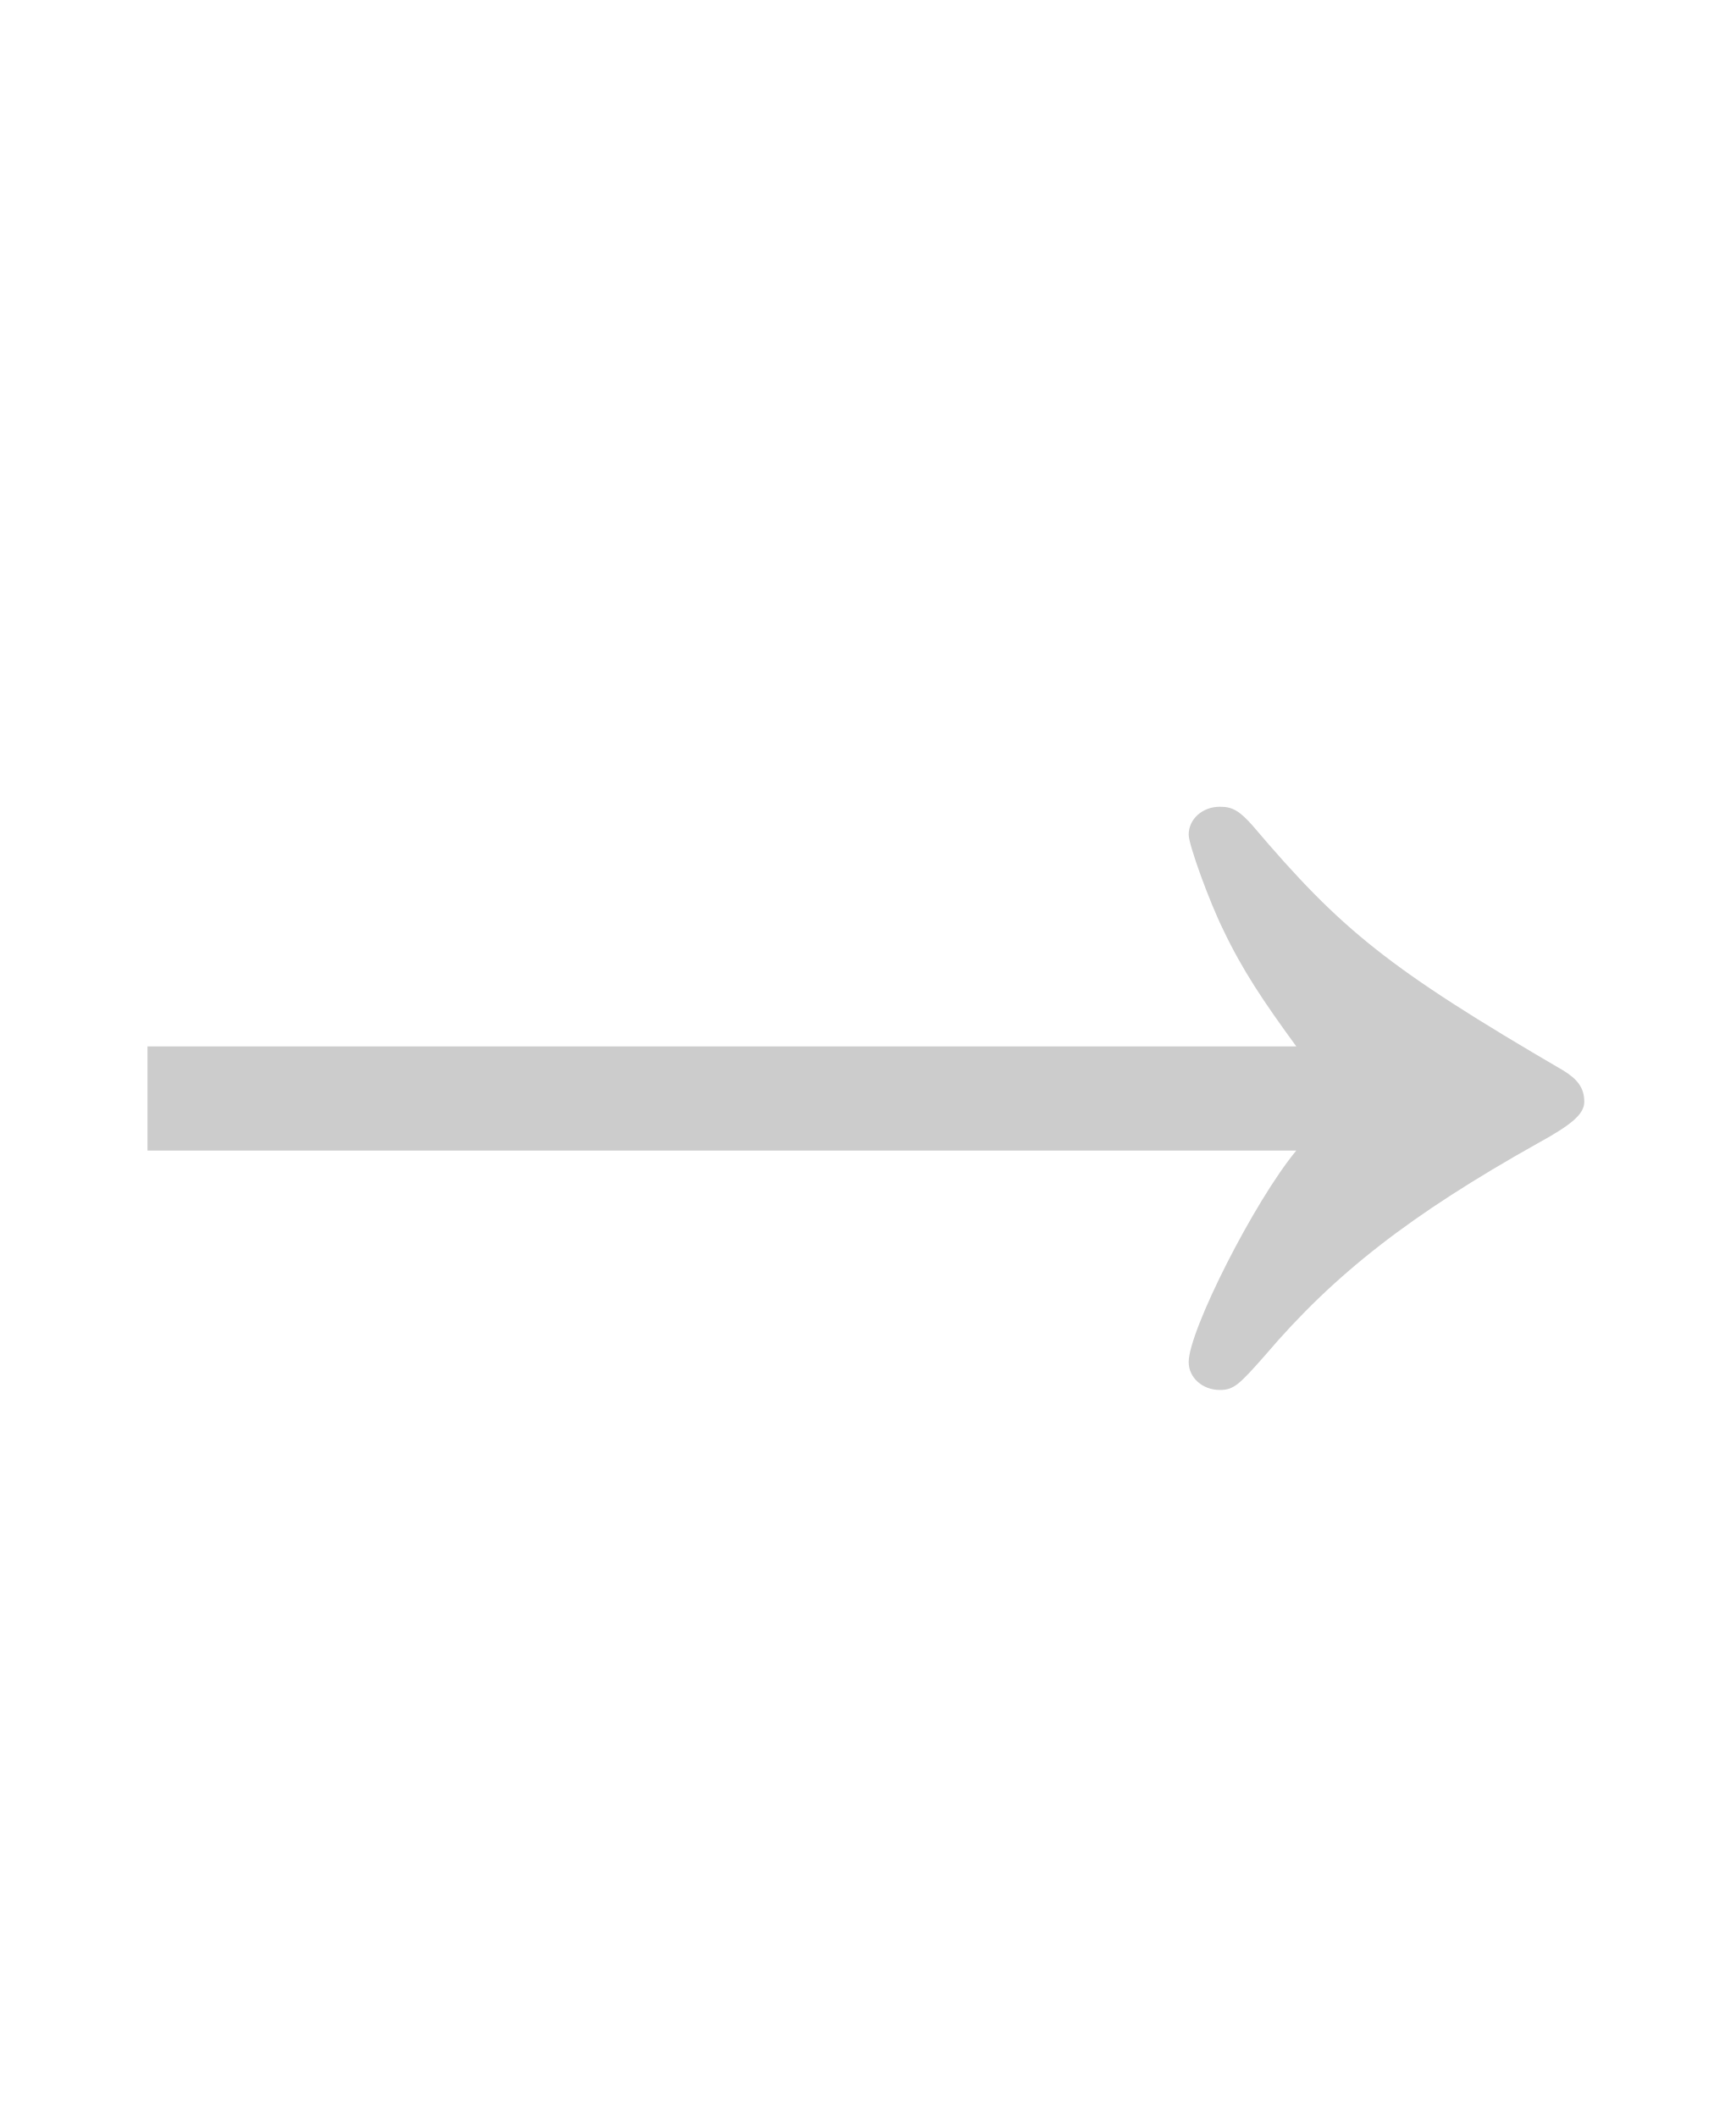
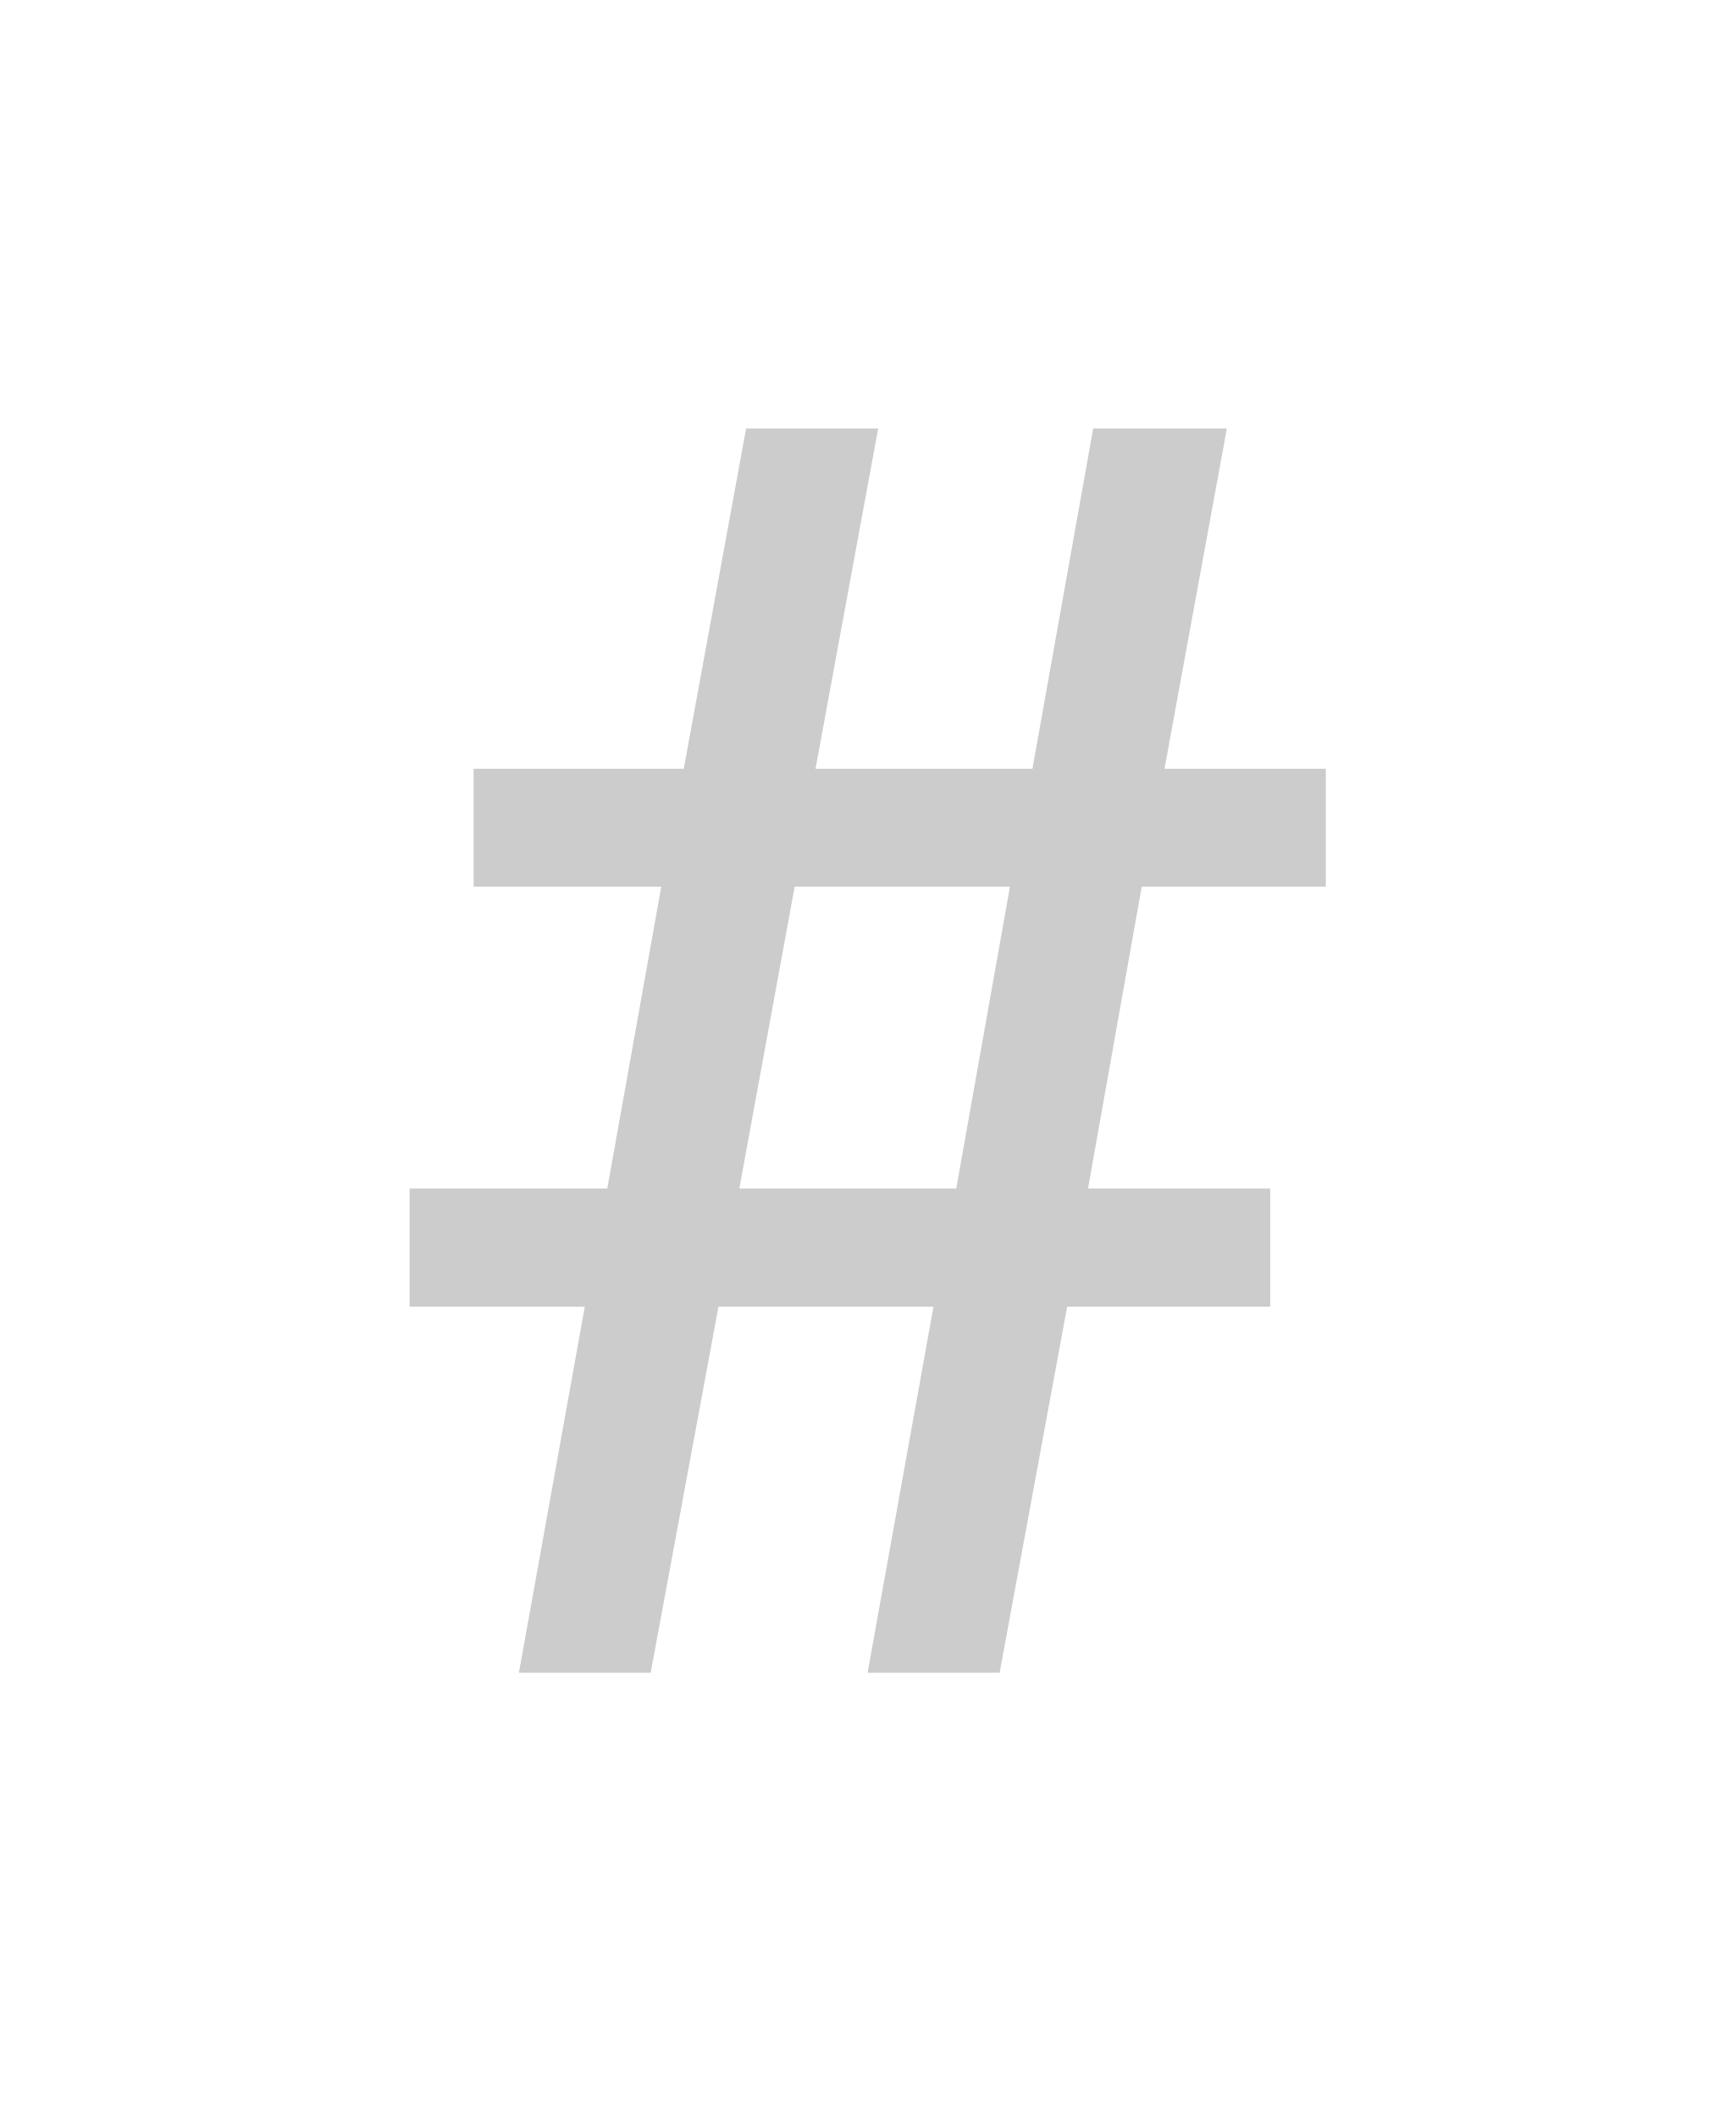
<svg xmlns="http://www.w3.org/2000/svg" viewBox="-50 -61 100 122">
  <style>
    .symbol {
      fill: #cccccc;
      text-anchor: middle;
      dominant-baseline: middle;
      font-family: Helvetica, Arial, sans-serif;
    }
  </style>
-   <text cx="50%" cy="50%" font-size="100" class="symbol">→</text>
+   <text cx="50%" cy="50%" font-size="100" class="symbol">#</text>
</svg>
